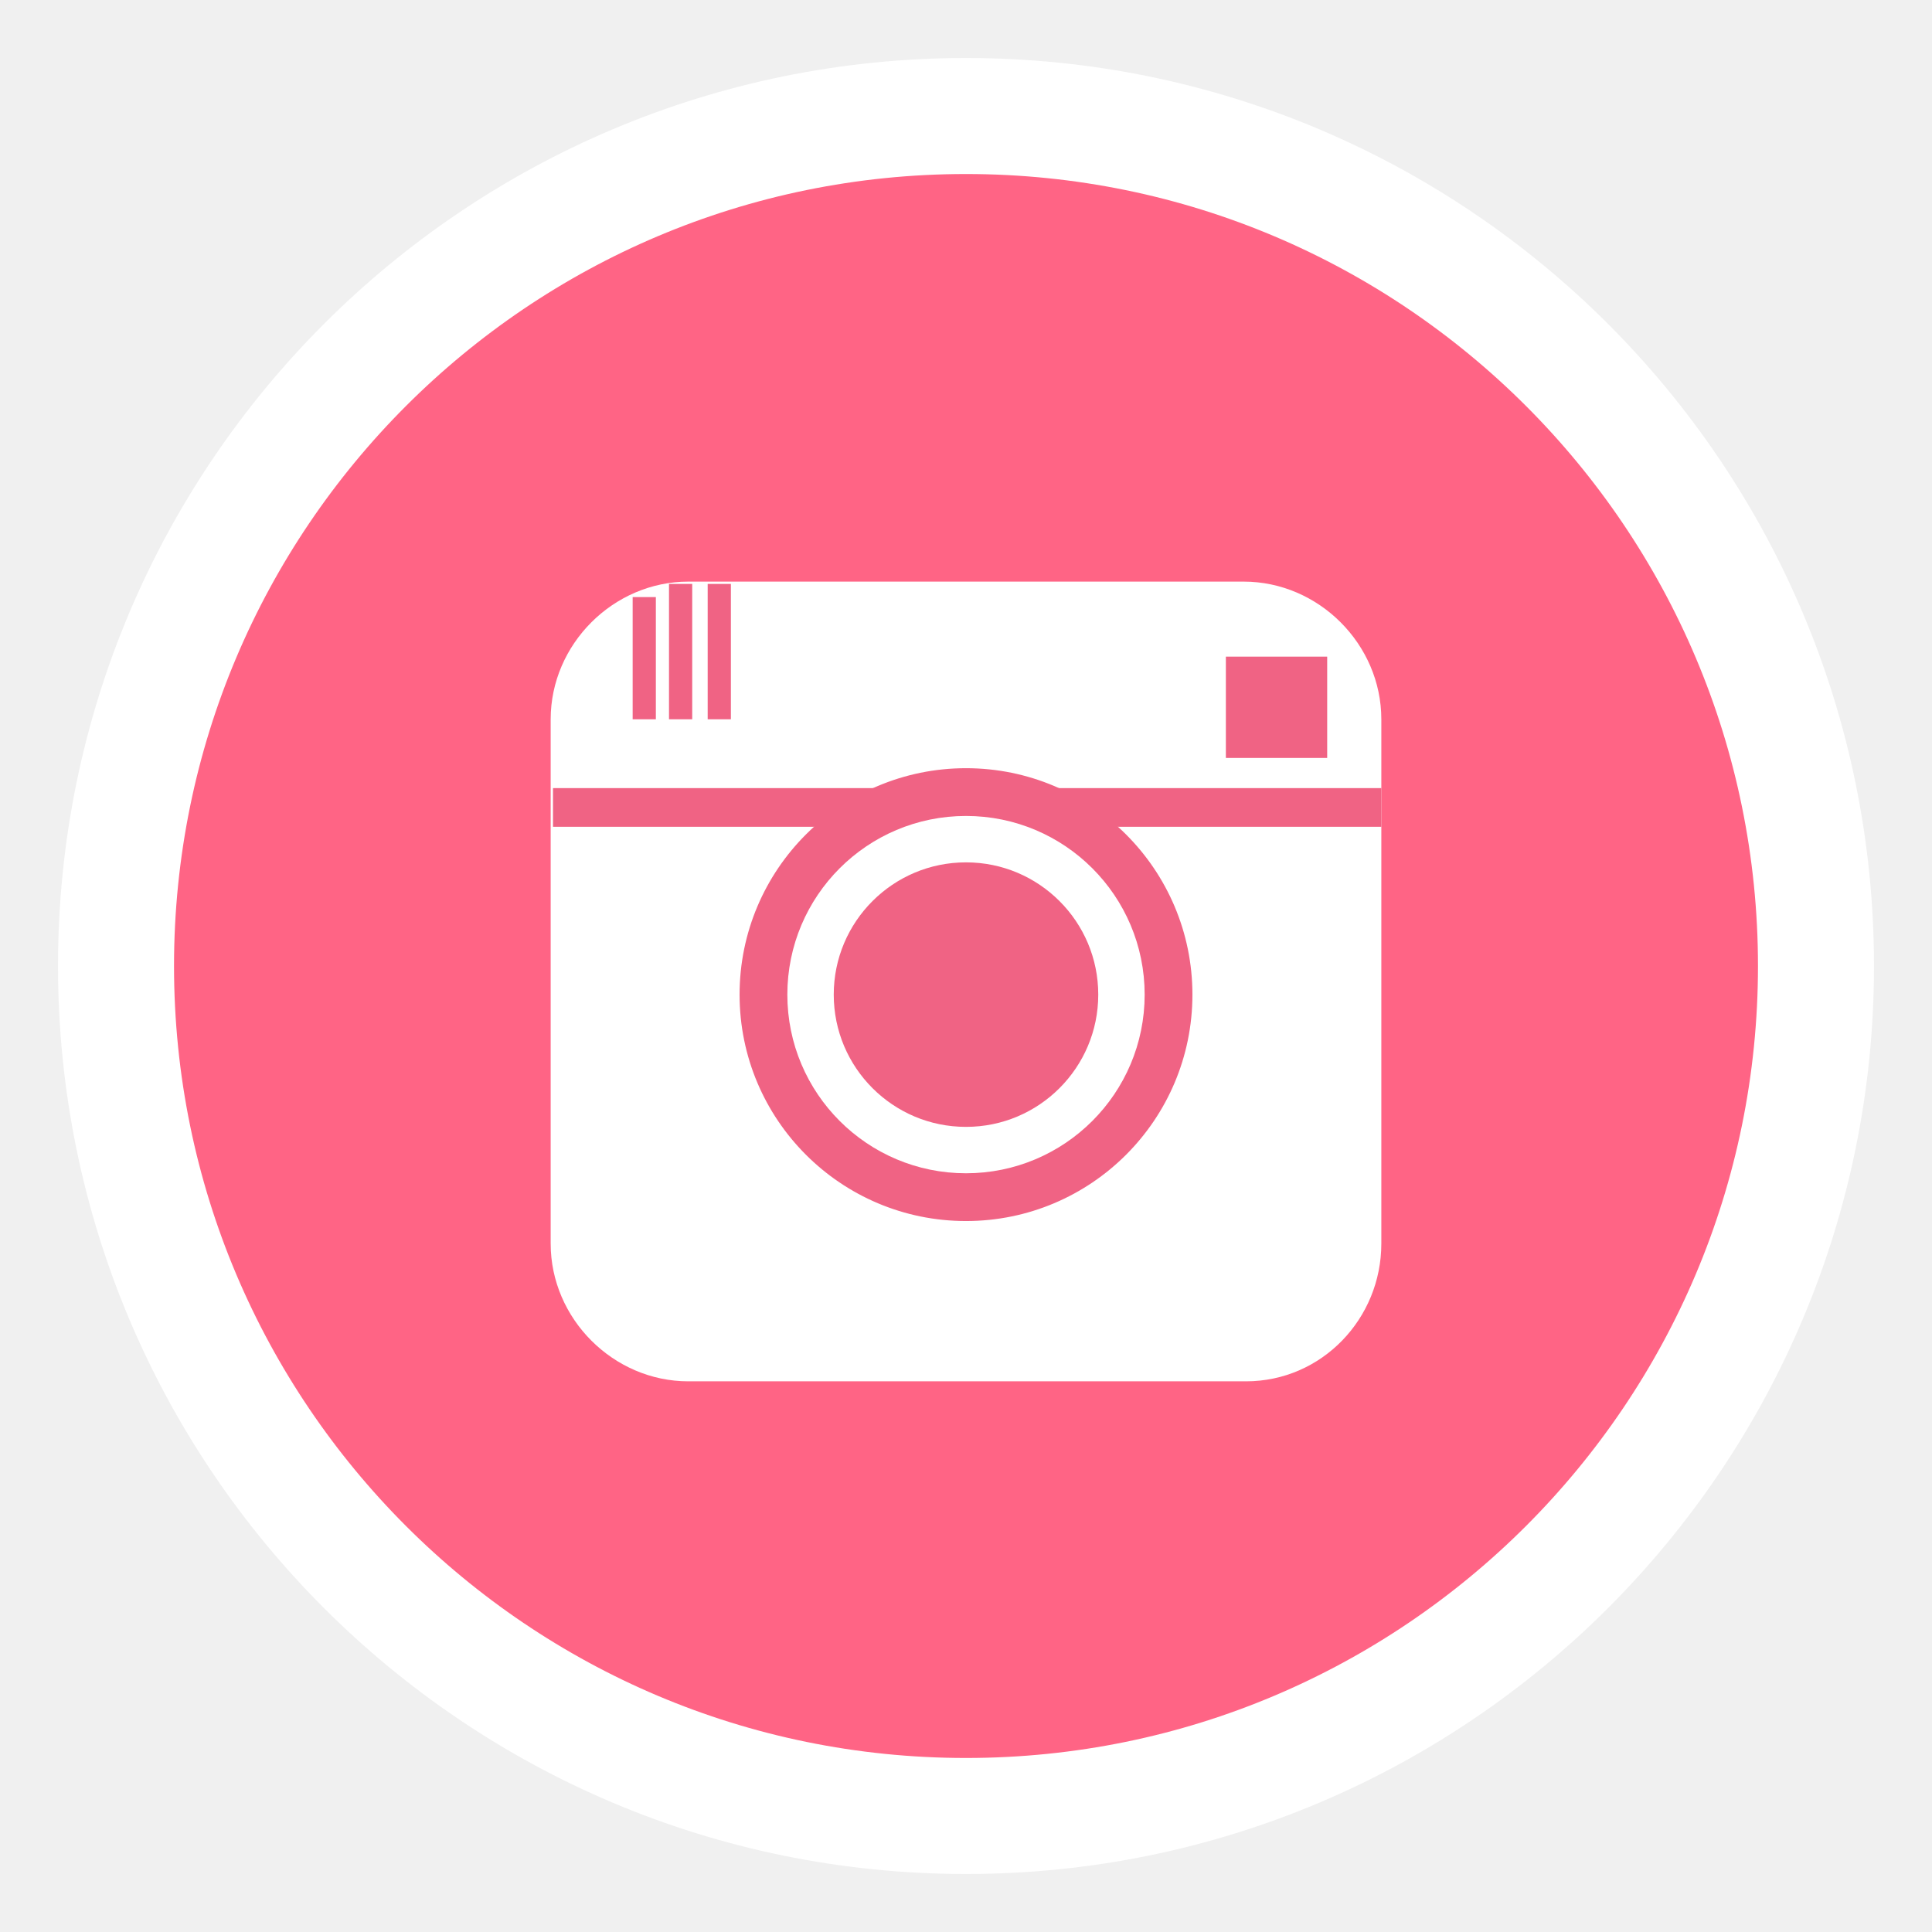
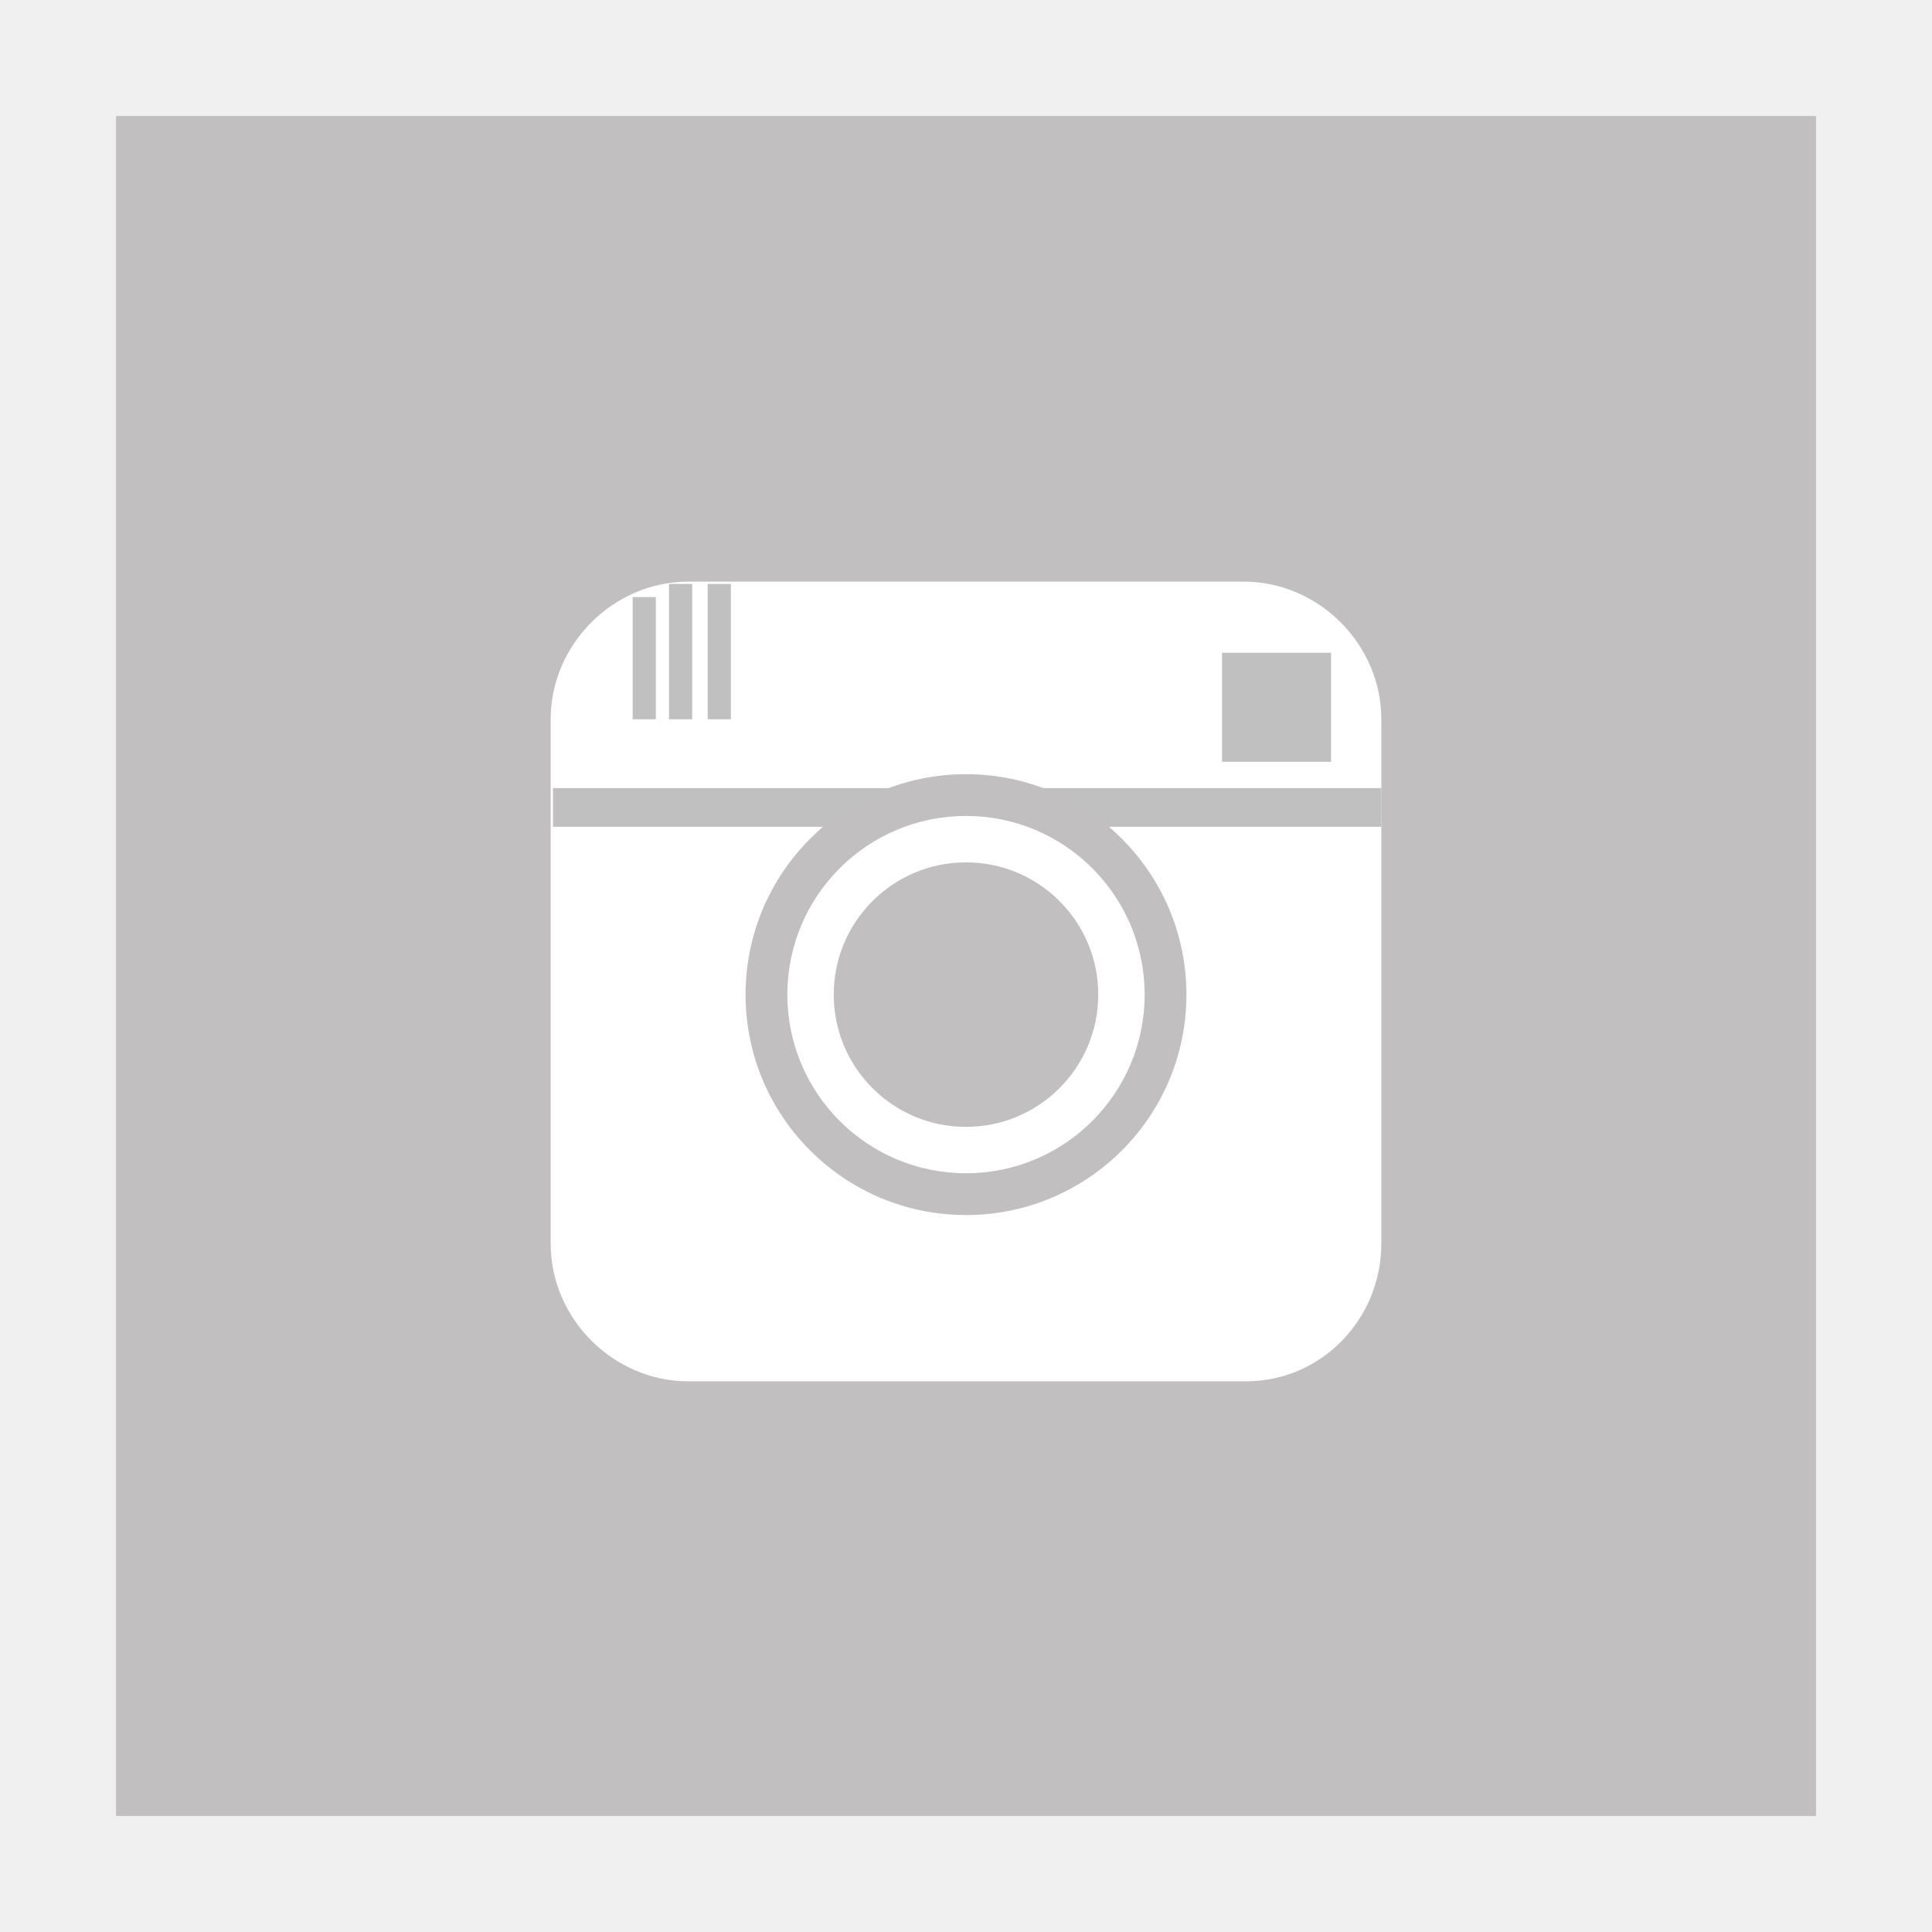
- <svg xmlns="http://www.w3.org/2000/svg" version="1.1" id="Layer_1" x="0px" y="0px" viewBox="0 0 249.8 249.8" style="enable-background:new 0 0 249.8 249.8;" xml:space="preserve">
-   <style type="text/css">
- 	.st0{fill:#FF6485;stroke:#FFFFFF;stroke-width:15;stroke-miterlimit:10;}
- 	.st1{fill:#FFFFFF;}
- 	.st2{fill:none;stroke:#F06384;stroke-width:5;stroke-miterlimit:10;}
- 	.st3{fill:#F06384;stroke:#F06384;stroke-width:1.551;stroke-miterlimit:10;}
- 	.st4{fill:#F06384;stroke:#FFFFFF;stroke-width:6;stroke-miterlimit:10;}
- 	.st5{fill:#F06384;}
- 	.st6{fill:none;stroke:#F06384;stroke-width:3;stroke-miterlimit:10;}
- </style>
-   <g>
-     <circle class="st0" cx="124.9" cy="124.9" r="109.9" />
-   </g>
-   <g>
-     <path class="st1" d="M161.1,178.6H89c-9.7,0-17.8-8.1-17.8-17.8V93c0-9.7,8.1-17.8,17.8-17.8h71.8c9.7,0,17.8,8.1,17.8,17.8v67.8   C178.6,170.5,170.9,178.6,161.1,178.6z" />
-     <line class="st2" x1="71.5" y1="104.4" x2="178.6" y2="104.4" />
-     <circle class="st3" cx="124.9" cy="128.6" r="28.5" />
-     <circle class="st4" cx="124.9" cy="128.6" r="20.1" />
-     <rect x="158.5" y="84.9" class="st5" width="13.1" height="13.1" />
-     <line class="st6" x1="83.3" y1="77.2" x2="83.3" y2="93" />
-     <line class="st6" x1="88" y1="75.5" x2="88" y2="93" />
-     <line class="st6" x1="93" y1="75.5" x2="93" y2="93" />
-   </g>
+ <svg xmlns="http://www.w3.org/2000/svg" version="1.1" id="Layer_1" x="0px" y="0px" viewBox="0 0 249.8 249.8" enable-background="new 0 0 249.8 249.8" xml:space="preserve">
+   <rect x="15" y="15" fill="#C1BFC0" width="219.8" height="219.8" />
+   <path fill="#FFFFFF" d="M161.1,178.6H89c-9.7,0-17.8-8.1-17.8-17.8V93c0-9.7,8.1-17.8,17.8-17.8h71.8c9.7,0,17.8,8.1,17.8,17.8v67.8  C178.6,170.5,170.9,178.6,161.1,178.6z" />
+   <line fill="none" stroke="#C0C0C0" stroke-width="5" stroke-miterlimit="10" x1="71.5" y1="104.4" x2="178.6" y2="104.4" />
+   <circle fill="#C1BFC0" cx="124.9" cy="128.6" r="28.5" />
+   <circle fill="#C1BFC0" stroke="#FFFFFF" stroke-width="6" stroke-miterlimit="10" cx="124.9" cy="128.6" r="20.1" />
+   <rect x="158.5" y="84.9" fill="#C0C0C0" stroke="#C0C0C0" stroke-miterlimit="10" width="13.1" height="13.1" />
+   <line fill="none" stroke="#C0C0C0" stroke-width="3" stroke-miterlimit="10" x1="83.3" y1="77.2" x2="83.3" y2="93" />
+   <line fill="none" stroke="#C0C0C0" stroke-width="3" stroke-miterlimit="10" x1="88" y1="75.5" x2="88" y2="93" />
+   <line fill="none" stroke="#C0C0C0" stroke-width="3" stroke-miterlimit="10" x1="93" y1="75.5" x2="93" y2="93" />
</svg>
